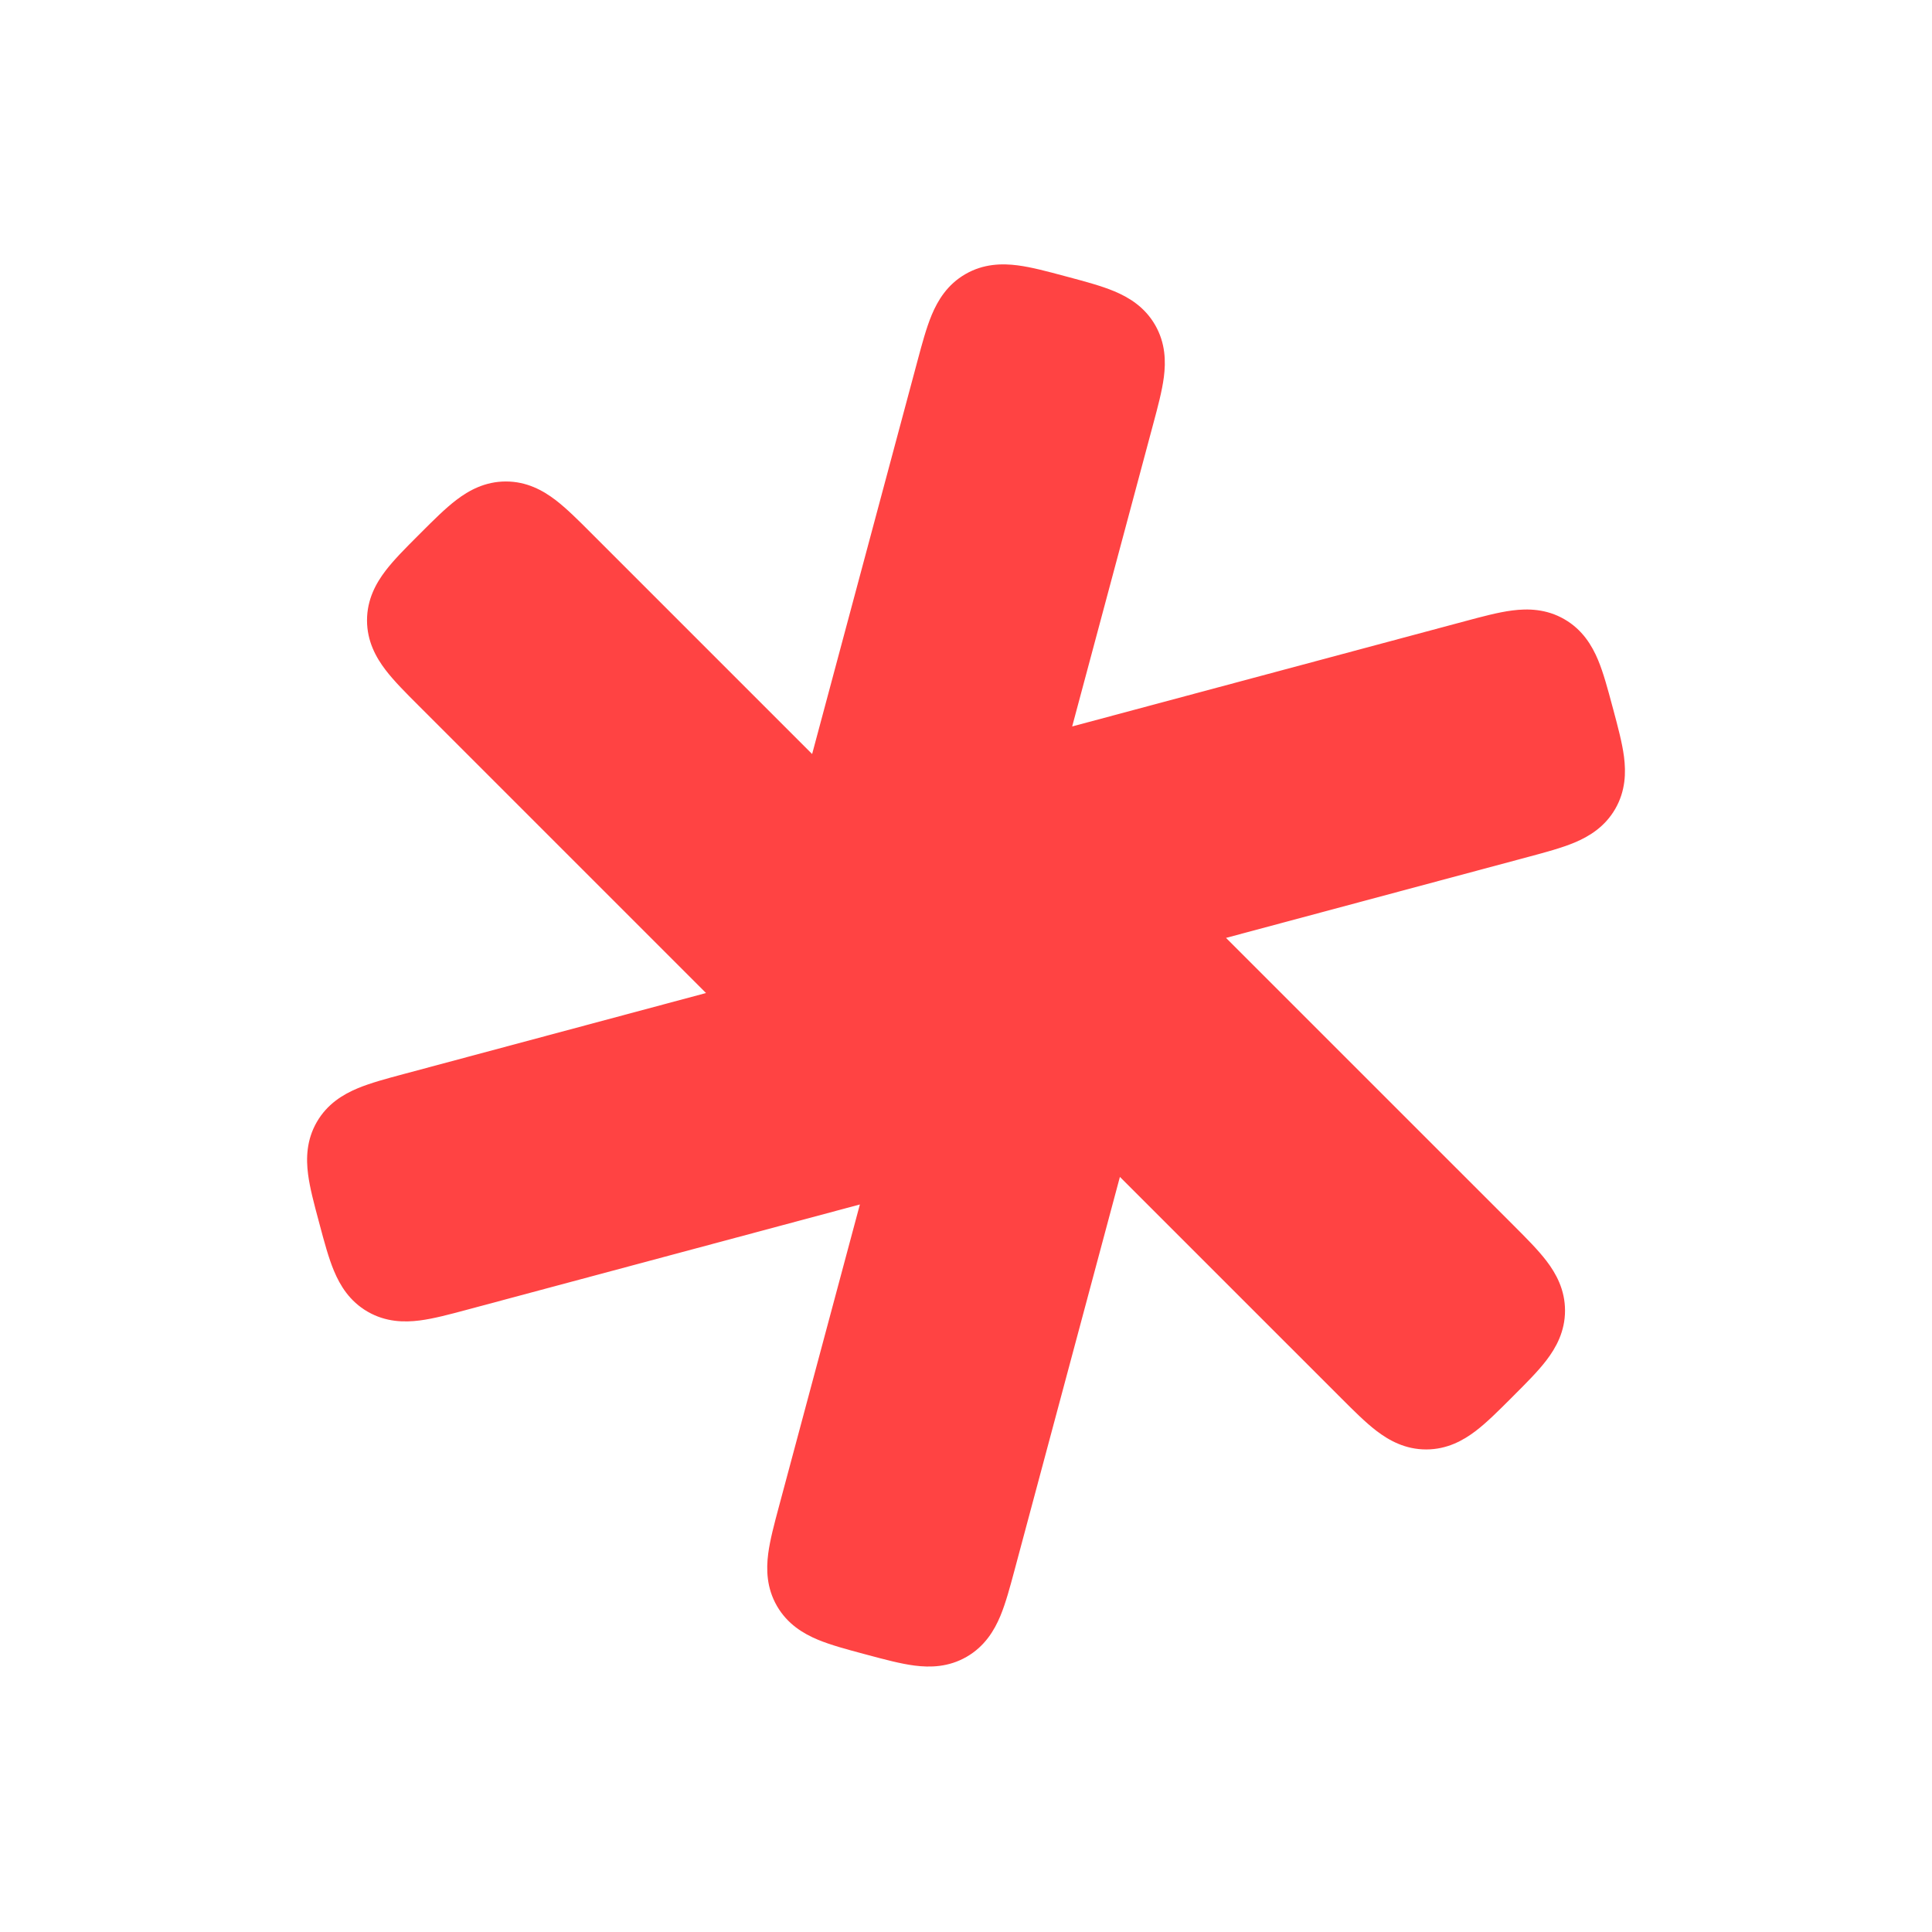
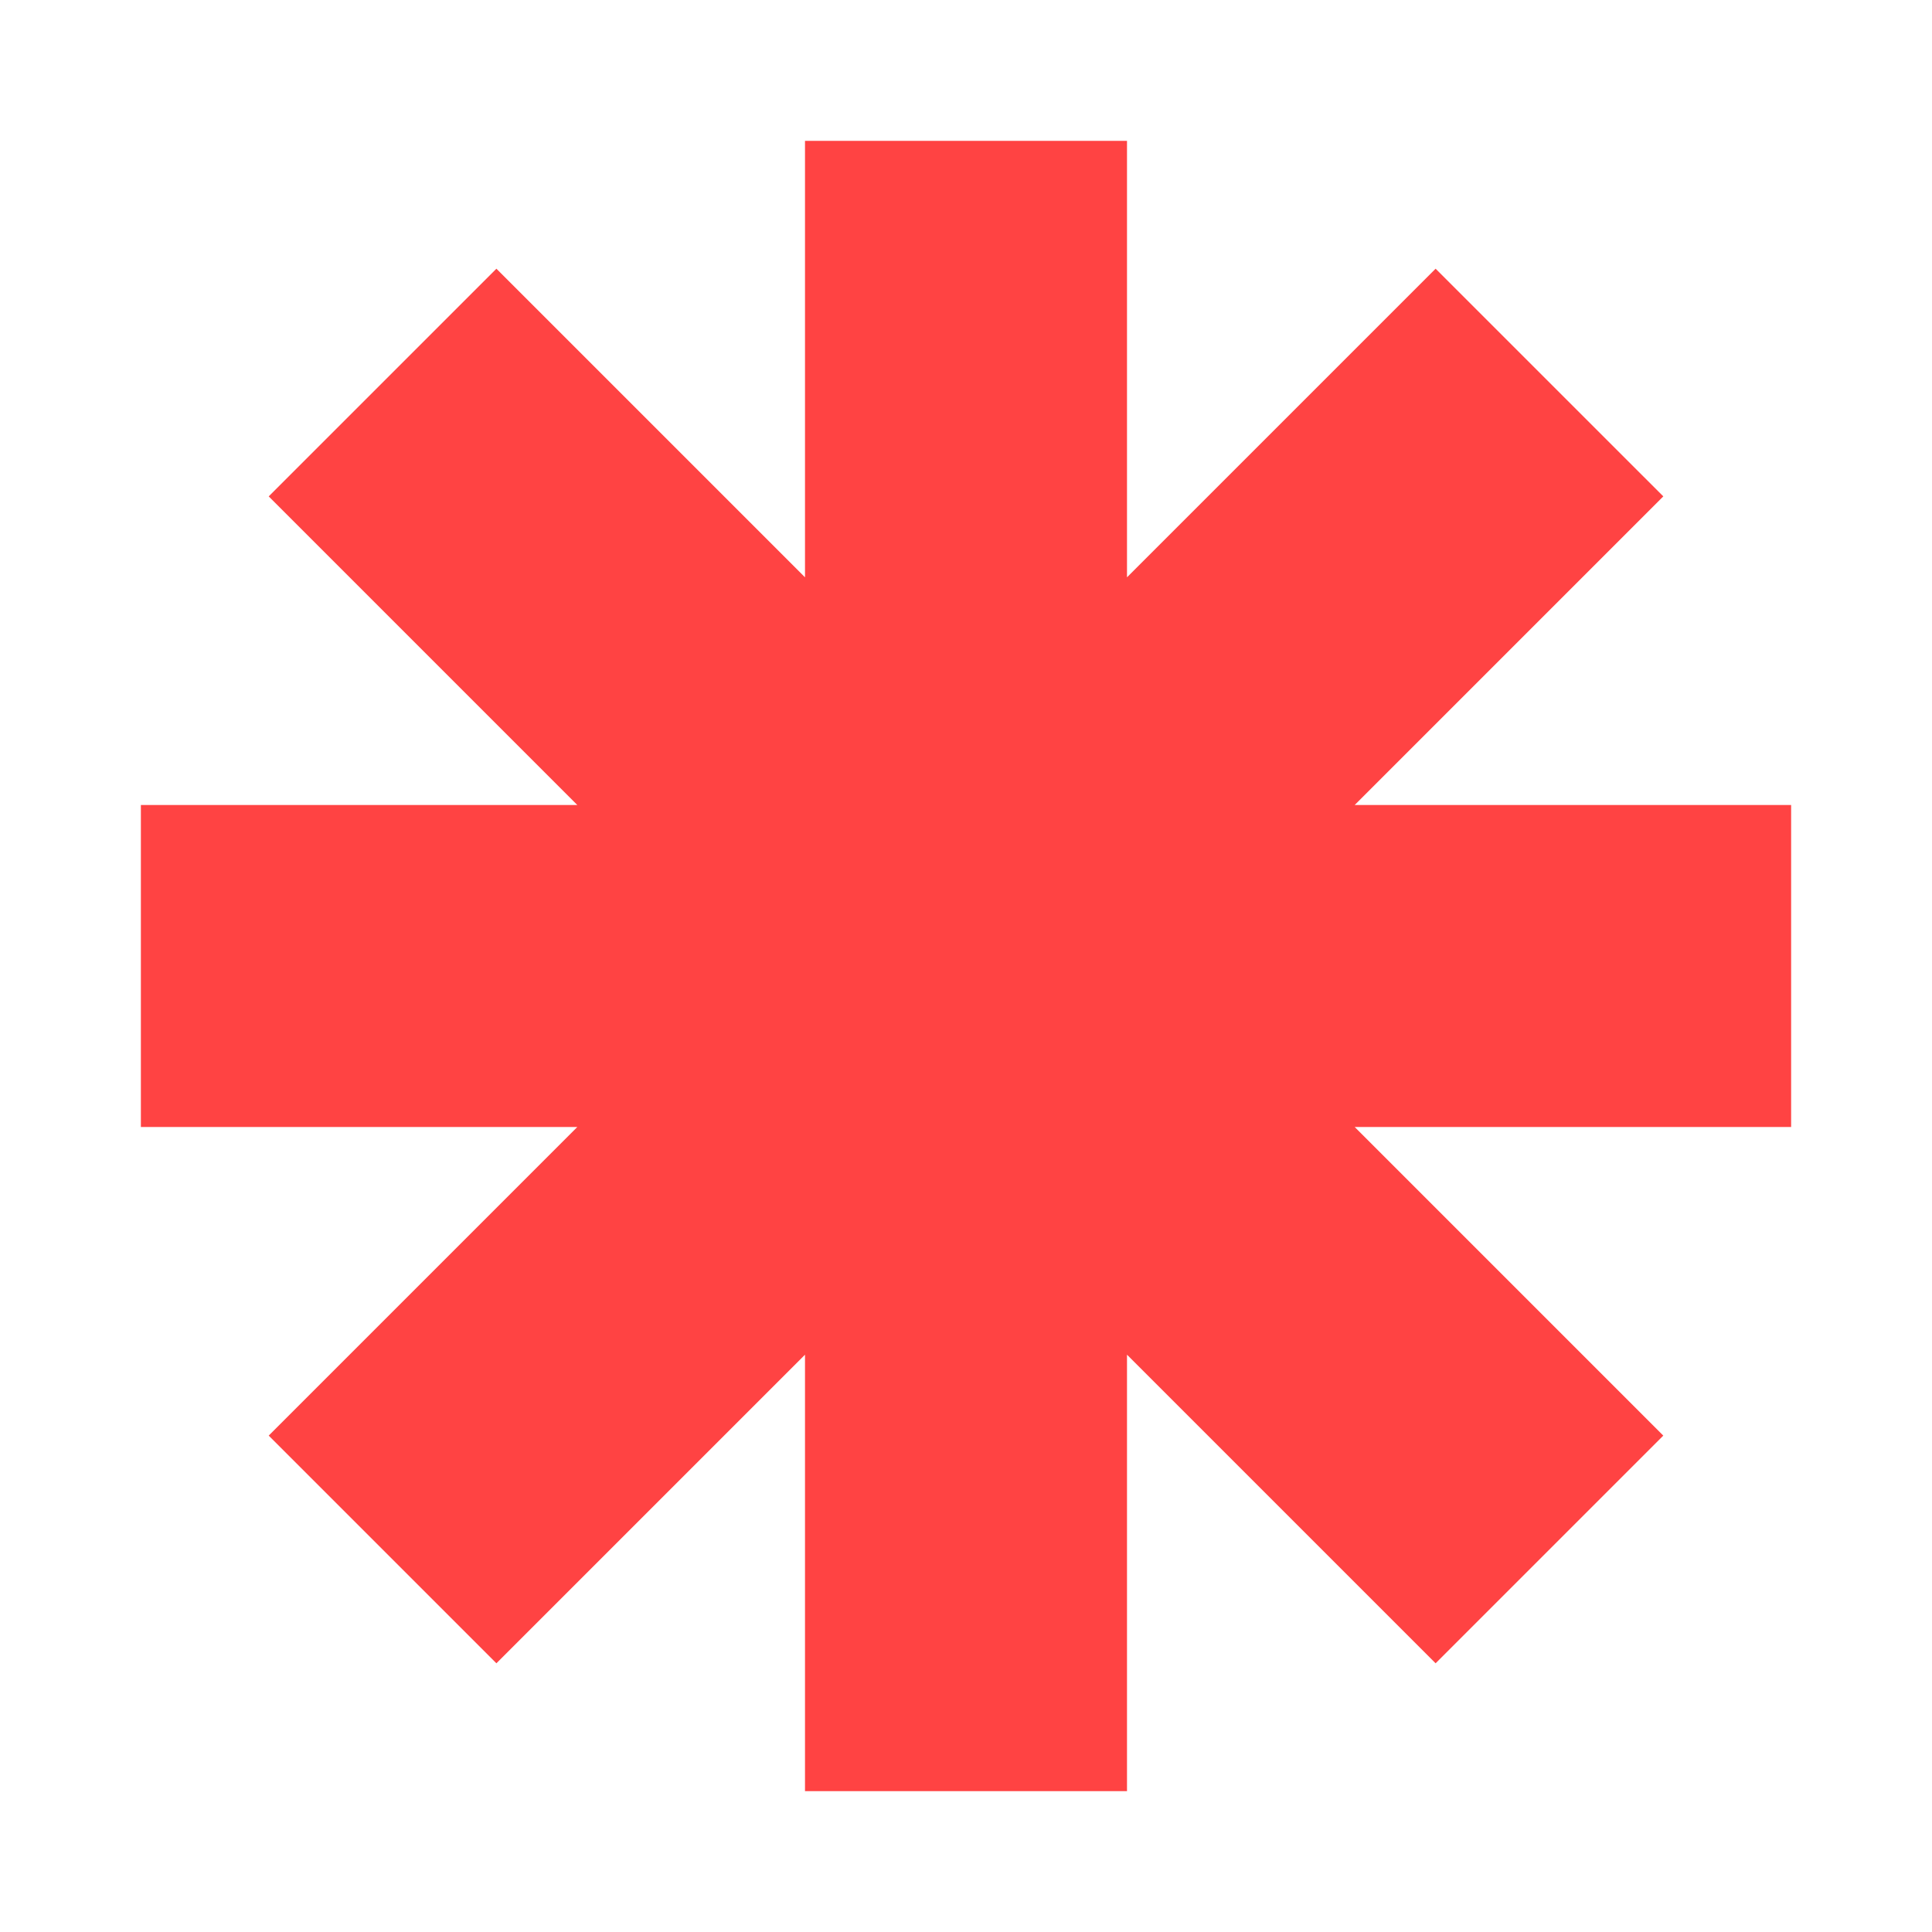
- <svg xmlns="http://www.w3.org/2000/svg" width="95" height="95" viewBox="0 0 95 95" fill="none">
-   <path fill-rule="evenodd" clip-rule="evenodd" d="M52.721 35.721L72.062 30.539C72.881 30.319 73.677 30.105 74.358 30.018C75.125 29.919 76.034 29.935 76.924 30.449C77.814 30.962 78.283 31.742 78.581 32.456C78.845 33.089 79.058 33.885 79.277 34.704L79.334 34.914C79.553 35.734 79.767 36.53 79.855 37.21C79.953 37.977 79.937 38.887 79.424 39.776C78.91 40.666 78.13 41.135 77.417 41.433C76.784 41.697 75.987 41.91 75.168 42.13L60.286 46.118L74.447 60.278C75.046 60.877 75.629 61.46 76.045 62.005C76.514 62.62 76.955 63.416 76.955 64.444C76.955 65.471 76.514 66.267 76.045 66.882C75.629 67.427 75.046 68.01 74.446 68.609L74.293 68.763C73.693 69.363 73.11 69.946 72.565 70.362C71.95 70.831 71.154 71.272 70.127 71.272C69.099 71.272 68.303 70.831 67.689 70.362C67.143 69.946 66.561 69.363 65.961 68.763L55.068 57.87L49.885 77.213C49.666 78.032 49.453 78.828 49.189 79.461C48.891 80.175 48.422 80.954 47.532 81.468C46.642 81.982 45.733 81.998 44.966 81.899C44.285 81.811 43.489 81.598 42.67 81.378L42.46 81.322C41.641 81.103 40.844 80.889 40.211 80.625C39.498 80.327 38.718 79.859 38.204 78.969C37.691 78.079 37.675 77.169 37.773 76.403C37.861 75.722 38.075 74.926 38.294 74.107L42.282 59.226L22.94 64.408C22.121 64.628 21.325 64.841 20.645 64.929C19.878 65.028 18.968 65.012 18.078 64.498C17.188 63.984 16.72 63.205 16.422 62.491C16.157 61.858 15.944 61.062 15.725 60.242L15.669 60.032C15.449 59.213 15.235 58.417 15.148 57.737C15.049 56.97 15.065 56.06 15.579 55.17C16.092 54.281 16.872 53.812 17.586 53.514C18.219 53.25 19.015 53.036 19.834 52.817L34.716 48.829L20.556 34.669C19.956 34.069 19.373 33.487 18.957 32.941C18.488 32.327 18.047 31.53 18.047 30.503C18.047 29.476 18.488 28.68 18.957 28.065C19.373 27.52 19.956 26.937 20.556 26.338L20.71 26.184C21.309 25.584 21.892 25.001 22.438 24.585C23.052 24.116 23.848 23.675 24.876 23.675C25.903 23.675 26.699 24.116 27.314 24.585C27.859 25.001 28.442 25.584 29.041 26.184L39.934 37.077L45.117 17.734C45.336 16.915 45.55 16.119 45.814 15.486C46.112 14.772 46.581 13.992 47.47 13.479C48.36 12.965 49.27 12.949 50.037 13.048C50.717 13.135 51.513 13.349 52.332 13.569L52.542 13.625C53.362 13.844 54.158 14.057 54.791 14.322C55.505 14.62 56.284 15.088 56.798 15.978C57.312 16.868 57.328 17.777 57.229 18.544C57.141 19.225 56.928 20.021 56.708 20.84L52.721 35.721Z" fill="#FF4343" />
+ <svg xmlns="http://www.w3.org/2000/svg" width="96" height="96" viewBox="0 0 96 96" fill="none">
+   <path d="M56 7H40V28.686L24.666 13.352L13.352 24.665L28.686 40H7L7 56H28.686L13.352 71.334L24.666 82.648L40 67.314V89H56V67.313L71.335 82.648L82.648 71.335L67.314 56H89V40H67.314L82.649 24.665L71.335 13.352L56 28.686V7Z" fill="#FF4343" />
</svg>
